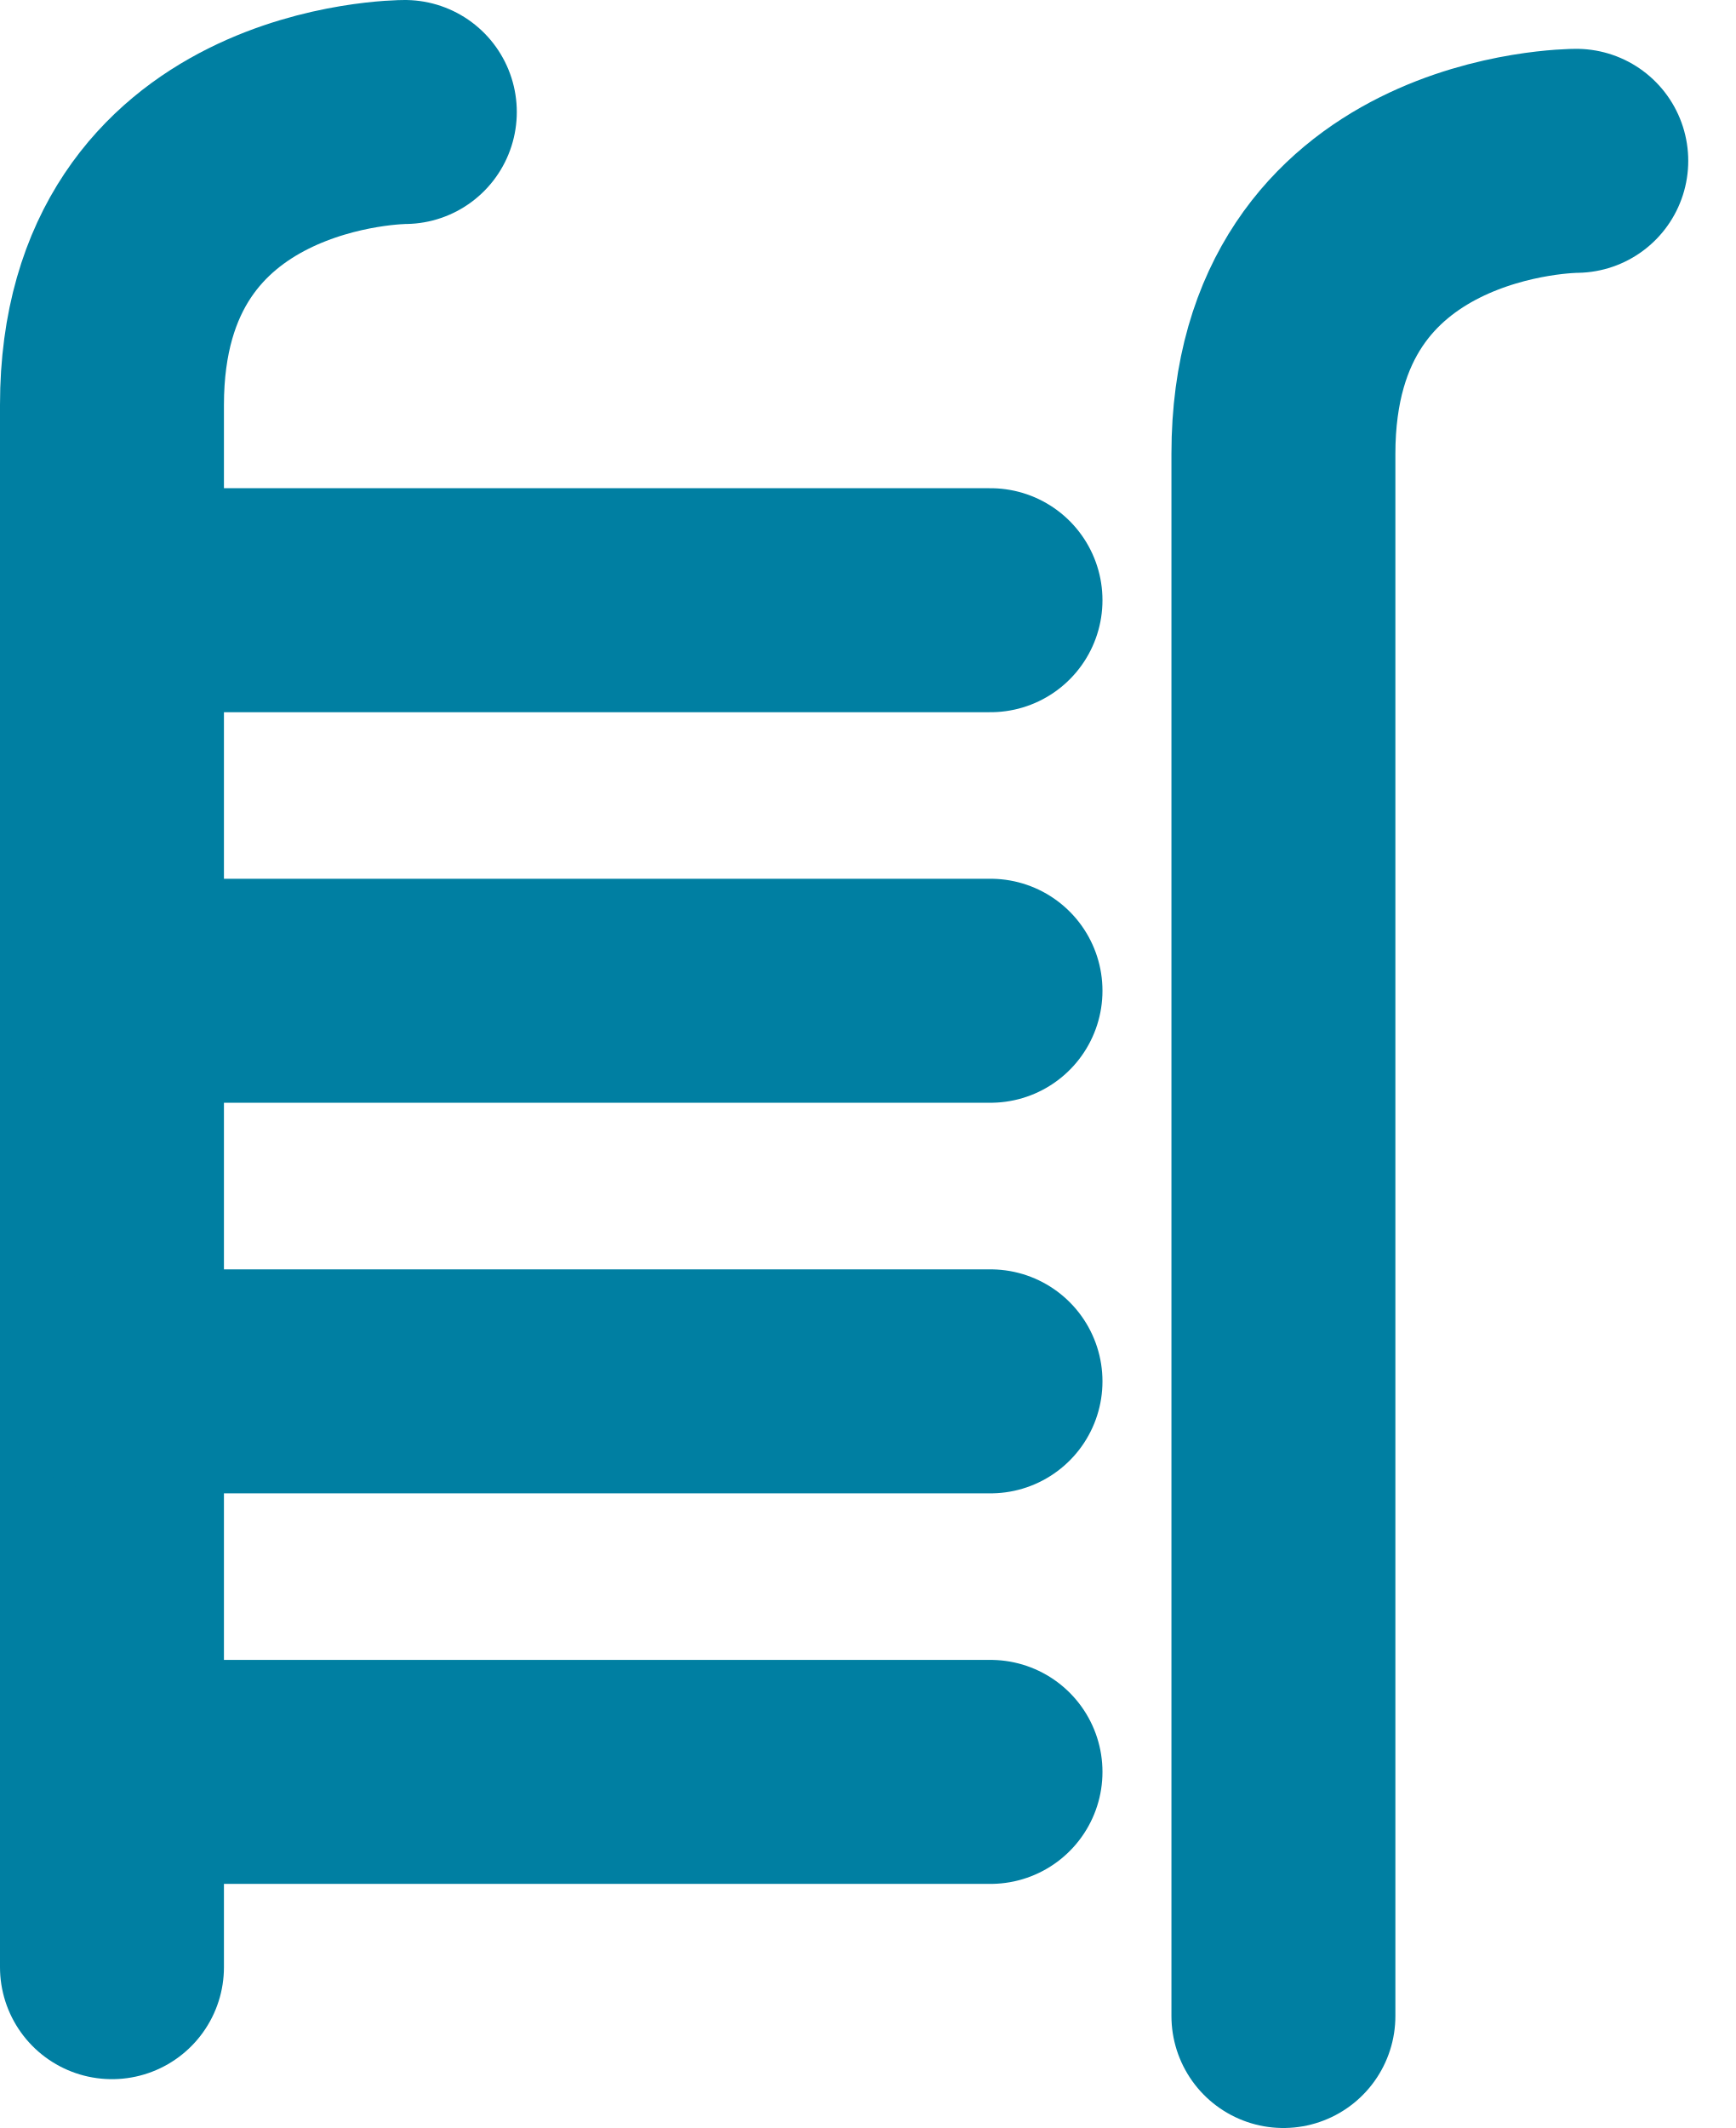
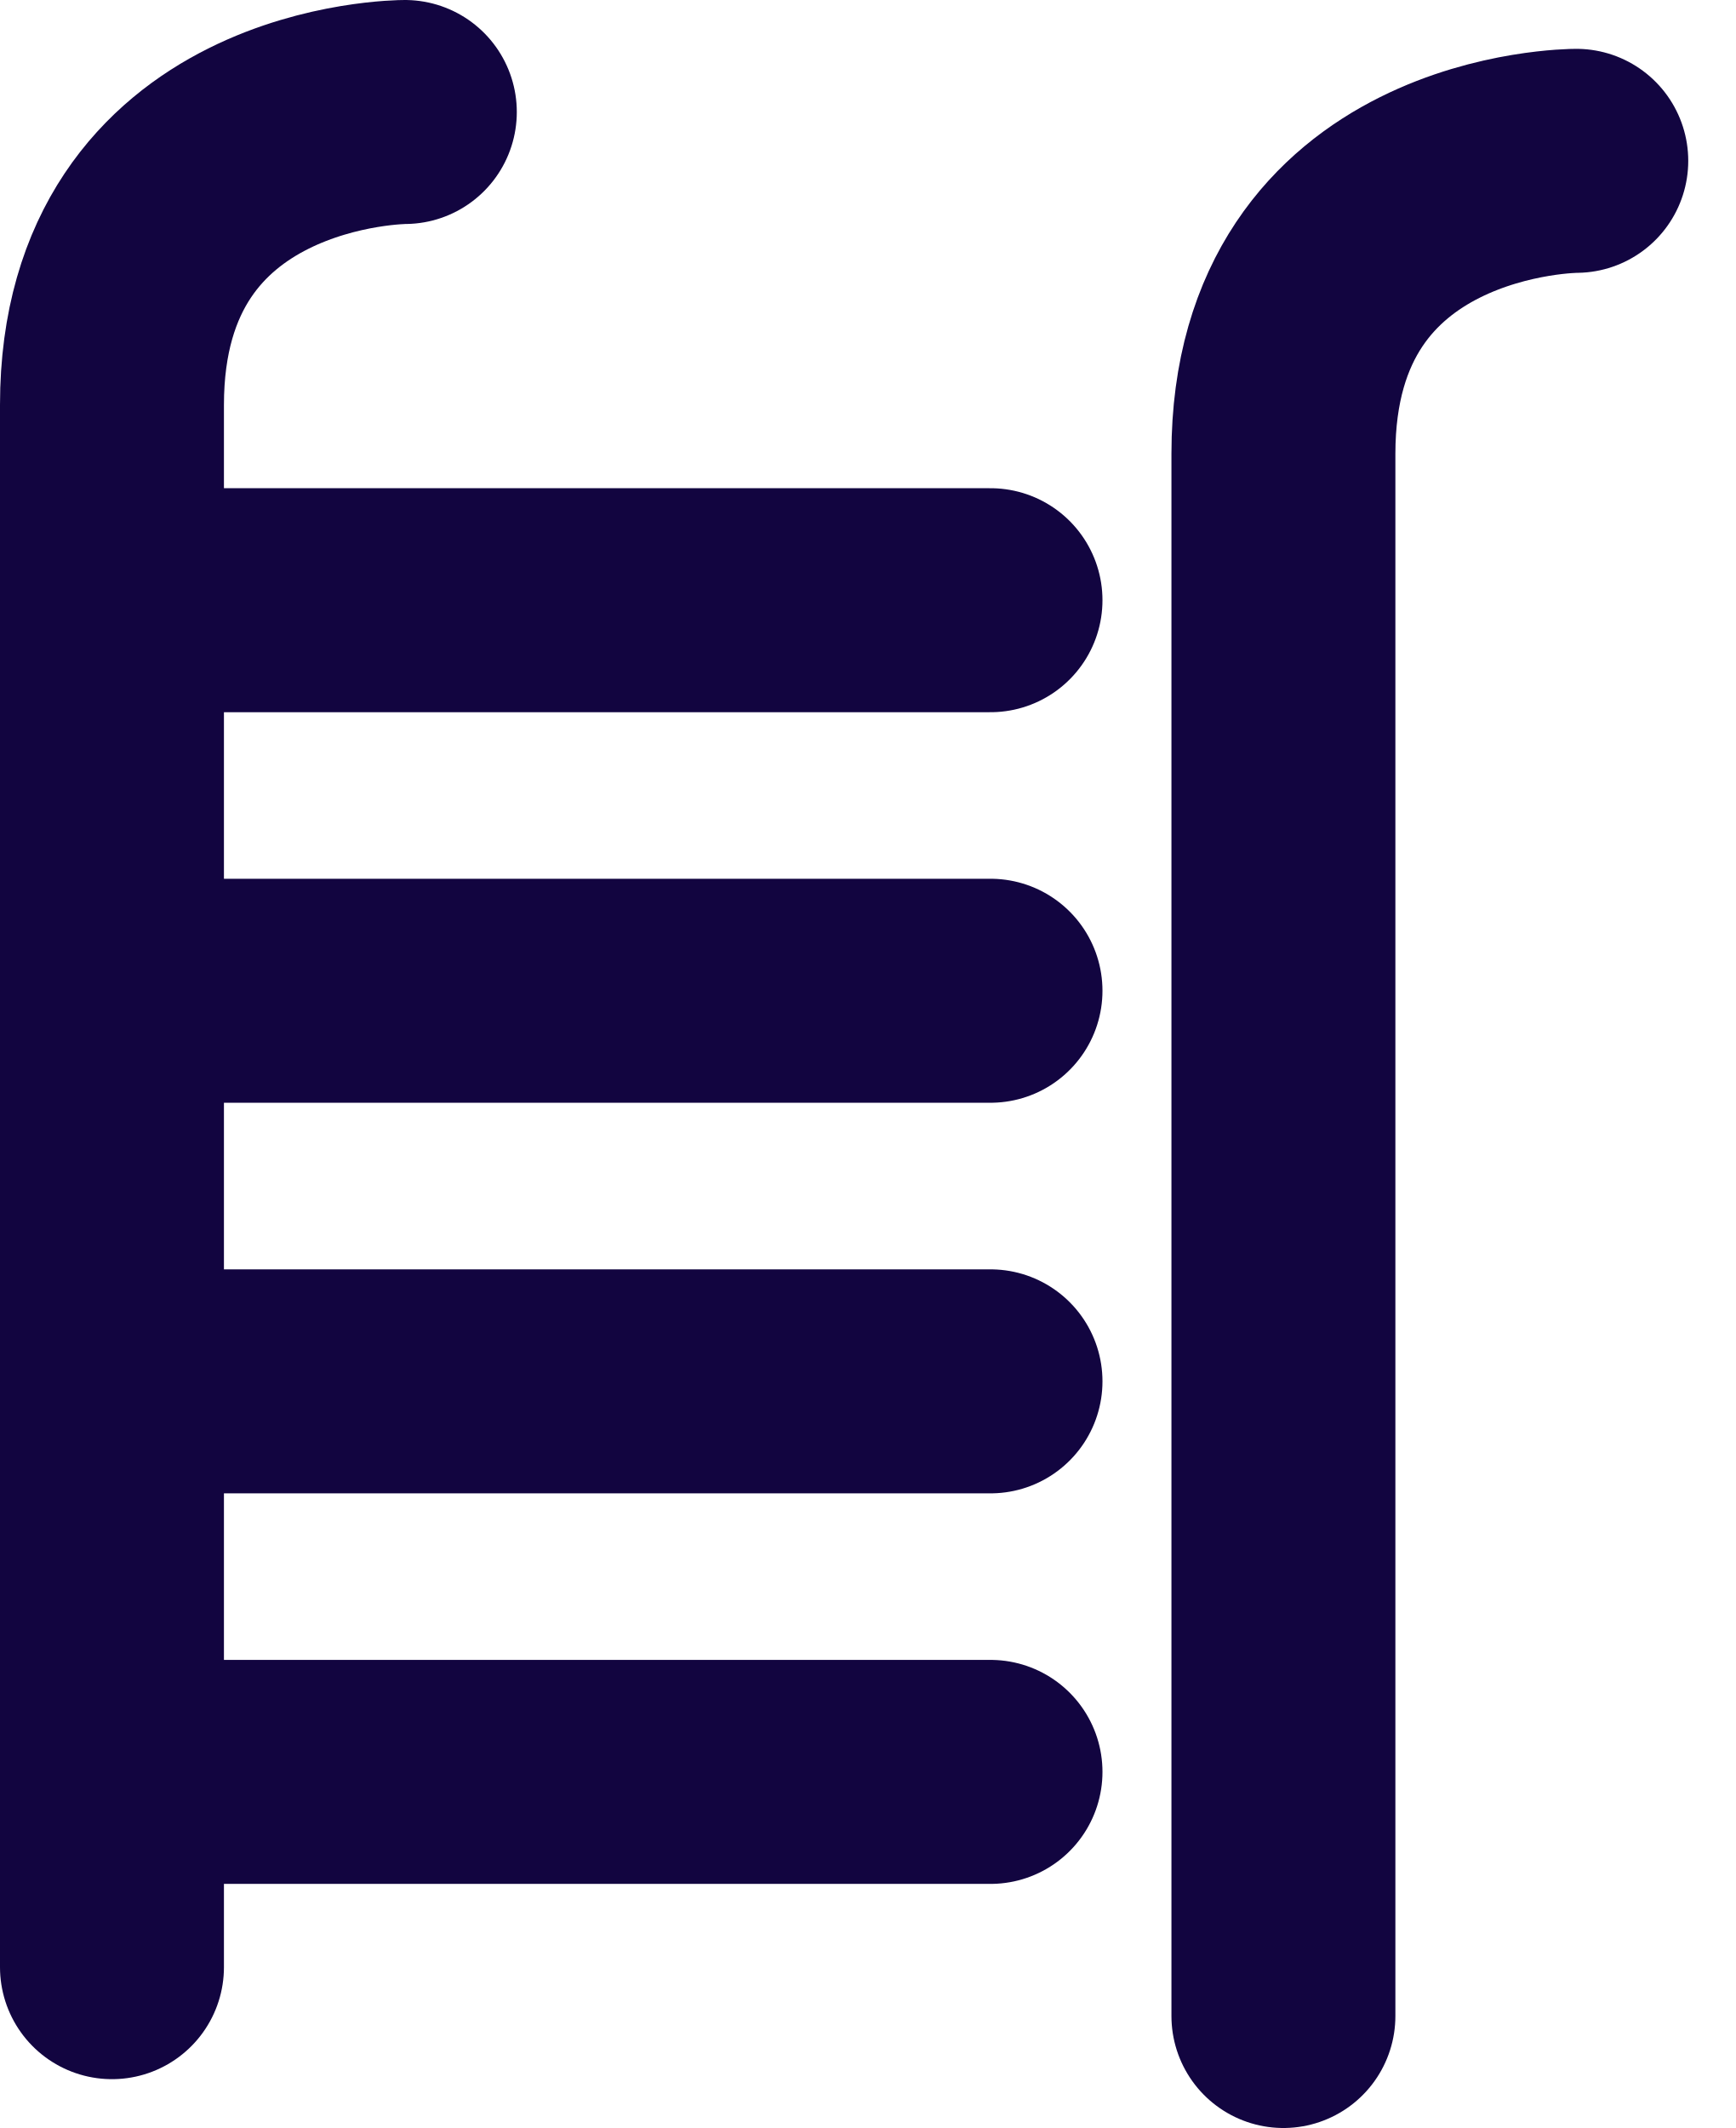
<svg xmlns="http://www.w3.org/2000/svg" width="31" height="38" viewBox="0 0 31 38" fill="none">
-   <path d="M2 35.128V7.231C2 2 7.231 2 7.231 2" stroke="#007FA2" stroke-width="4" stroke-linecap="round" stroke-linejoin="round" />
-   <path d="M2 10.718H17.692" stroke="#007FA2" stroke-width="4" stroke-linecap="round" stroke-linejoin="round" />
-   <path d="M2 17.692H17.692" stroke="#007FA2" stroke-width="4" stroke-linecap="round" stroke-linejoin="round" />
-   <path d="M2 24.667H17.692" stroke="#007FA2" stroke-width="4" stroke-linecap="round" stroke-linejoin="round" />
-   <path d="M2 31.641H17.692" stroke="#007FA2" stroke-width="4" stroke-linecap="round" stroke-linejoin="round" />
-   <path d="M22.924 36V8.103C22.924 2.872 28.155 2.872 28.155 2.872" stroke="#007FA2" stroke-width="4" stroke-linecap="round" stroke-linejoin="round" />
+   <path d="M2 35.128V7.231C2 2 7.231 2 7.231 2" stroke="#120540" stroke-width="4" stroke-linecap="round" stroke-linejoin="round" />
+   <path d="M2 10.718H17.692" stroke="#120540" stroke-width="4" stroke-linecap="round" stroke-linejoin="round" />
+   <path d="M2 17.692H17.692" stroke="#120540" stroke-width="4" stroke-linecap="round" stroke-linejoin="round" />
+   <path d="M2 24.667H17.692" stroke="#120540" stroke-width="4" stroke-linecap="round" stroke-linejoin="round" />
+   <path d="M2 31.641H17.692" stroke="#120540" stroke-width="4" stroke-linecap="round" stroke-linejoin="round" />
+   <path d="M22.924 36V8.103C22.924 2.872 28.155 2.872 28.155 2.872" stroke="#120540" stroke-width="4" stroke-linecap="round" stroke-linejoin="round" />
</svg>
